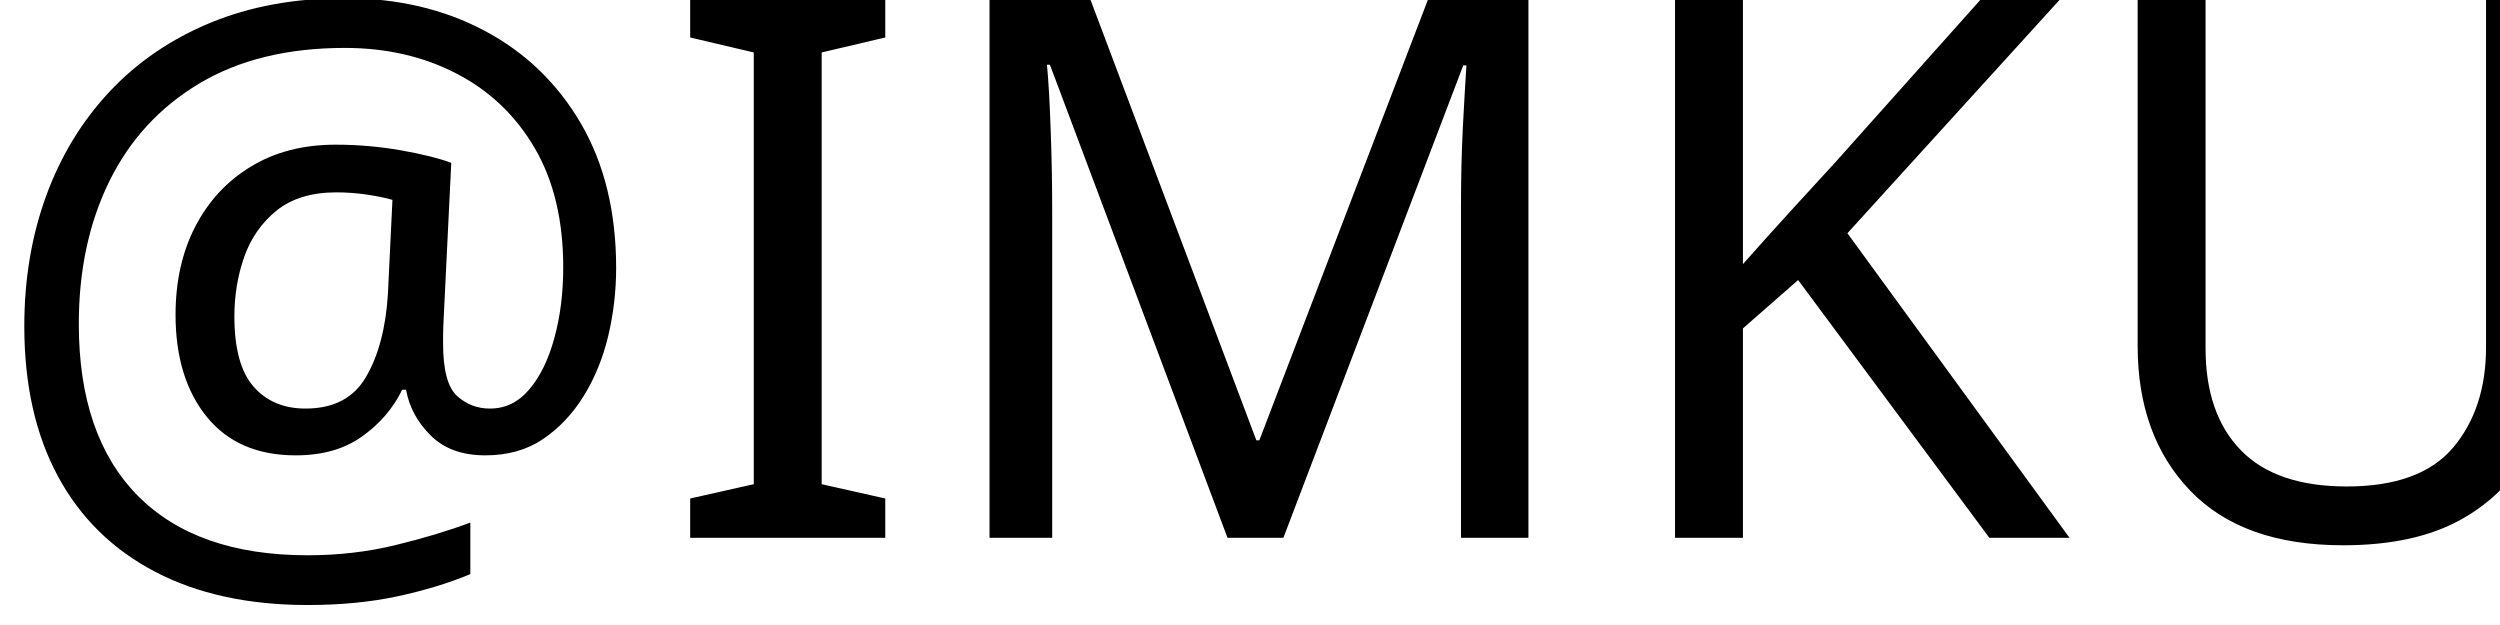
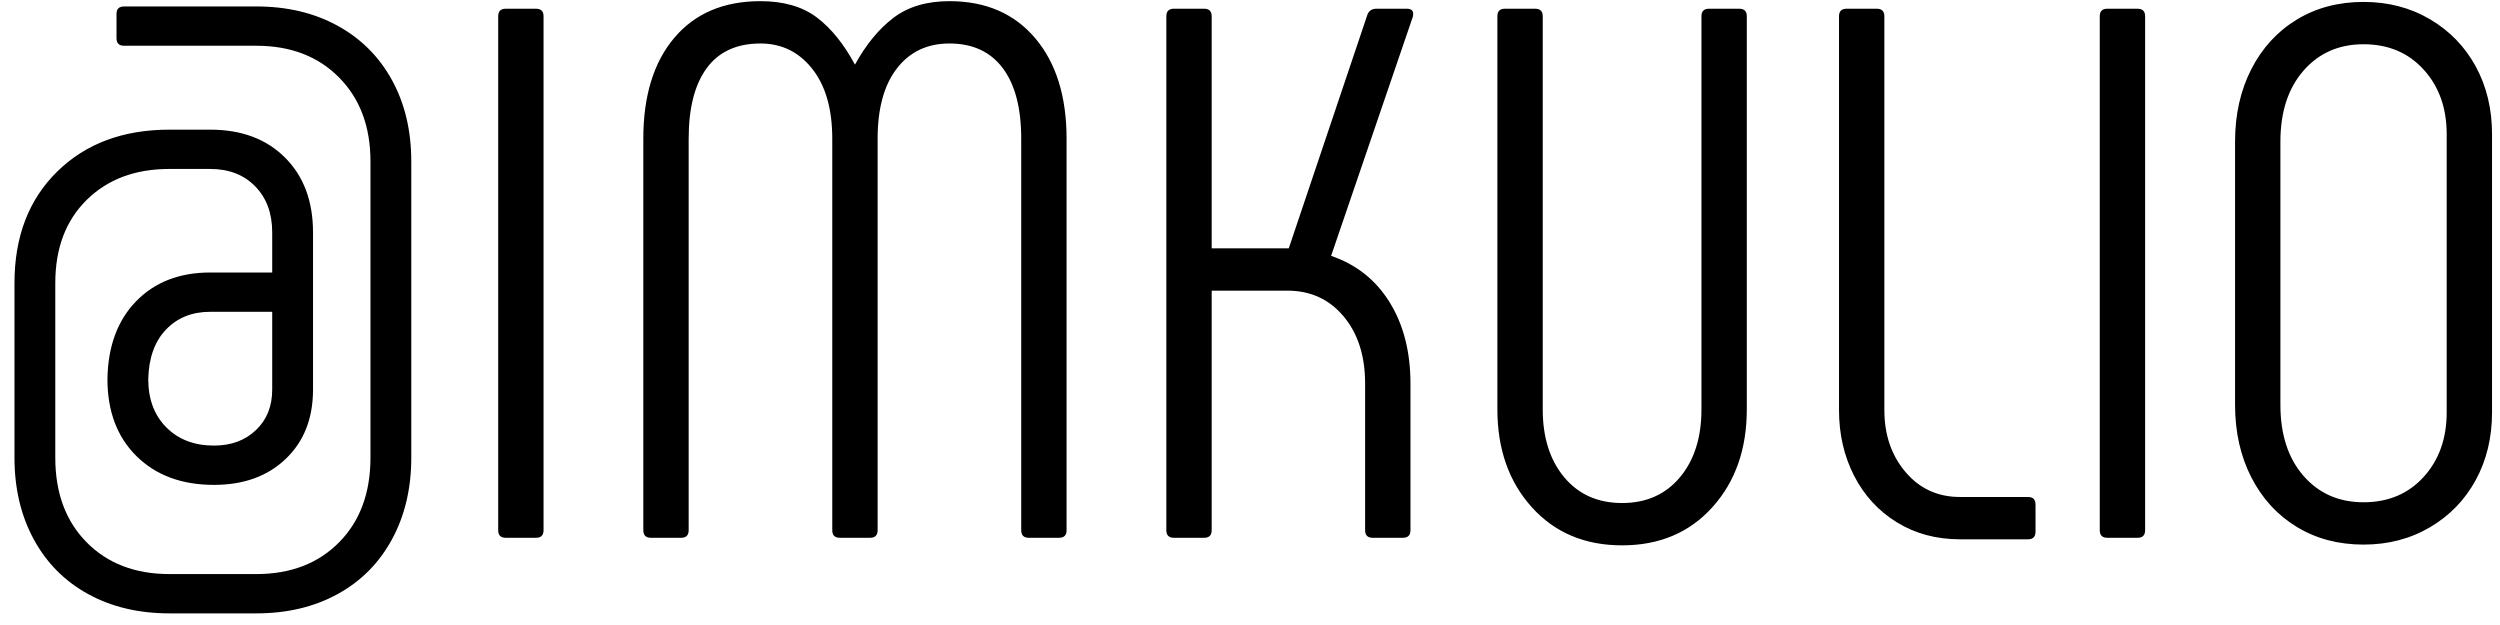
<svg xmlns="http://www.w3.org/2000/svg" width="172px" height="43px" viewBox="0 0 172 43" version="1.1">
-   <g id="Page-1" stroke="none" stroke-width="1" fill="none" fill-rule="evenodd" font-family="Phenomena-Regular, Phenomena" font-size="52" font-weight="normal">
-     <g id="Website" transform="translate(-946, -3125)" fill="#000000">
-       <text id="@IMKULIO">
-         <tspan x="944.656" y="3162">@IMKULIO</tspan>
-       </text>
+   <g id="Page-1" stroke="none" stroke-width="1" fill="none" fill-rule="evenodd">
+     <g id="Website" transform="translate(-946, -3125)" fill="#000000" fill-rule="nonzero">
+       <path d="M957.656,3167.2 C955.541,3167.2 953.678,3166.758 952.066,3165.874 C950.454,3164.99 949.206,3163.733 948.322,3162.104 C947.438,3160.475 946.996,3158.603 946.996,3156.488 L946.996,3144.476 C946.996,3141.287 947.975,3138.73 949.934,3136.806 C951.893,3134.882 954.467,3133.92 957.656,3133.92 L960.464,3133.92 C962.613,3133.92 964.329,3134.561 965.612,3135.844 C966.895,3137.127 967.536,3138.843 967.536,3140.992 L967.536,3151.808 C967.536,3153.784 966.912,3155.37 965.664,3156.566 C964.416,3157.762 962.769,3158.36 960.724,3158.36 C958.505,3158.36 956.729,3157.701 955.394,3156.384 C954.059,3155.067 953.392,3153.299 953.392,3151.08 C953.427,3148.827 954.085,3147.041 955.368,3145.724 C956.651,3144.407 958.349,3143.748 960.464,3143.748 L964.728,3143.748 L964.728,3140.992 C964.728,3139.675 964.338,3138.617 963.558,3137.82 C962.778,3137.023 961.747,3136.624 960.464,3136.624 L957.656,3136.624 C955.299,3136.624 953.401,3137.335 951.962,3138.756 C950.523,3140.177 949.804,3142.084 949.804,3144.476 L949.804,3156.488 C949.804,3158.915 950.523,3160.856 951.962,3162.312 C953.401,3163.768 955.299,3164.496 957.656,3164.496 L963.636,3164.496 C965.993,3164.496 967.891,3163.768 969.33,3162.312 C970.769,3160.856 971.488,3158.915 971.488,3156.488 L971.488,3136.104 C971.488,3133.712 970.769,3131.788 969.33,3130.332 C967.891,3128.876 965.993,3128.148 963.636,3128.148 L954.536,3128.148 C954.189,3128.148 954.016,3127.975 954.016,3127.628 L954.016,3125.964 C954.016,3125.617 954.189,3125.444 954.536,3125.444 L963.636,3125.444 C965.751,3125.444 967.614,3125.886 969.226,3126.77 C970.838,3127.654 972.086,3128.902 972.97,3130.514 C973.854,3132.126 974.296,3133.989 974.296,3136.104 L974.296,3156.488 C974.296,3158.603 973.854,3160.475 972.97,3162.104 C972.086,3163.733 970.838,3164.99 969.226,3165.874 C967.614,3166.758 965.751,3167.2 963.636,3167.2 L957.656,3167.2 Z M960.724,3155.656 C961.903,3155.656 962.865,3155.301 963.61,3154.59 C964.355,3153.879 964.728,3152.952 964.728,3151.808 L964.728,3146.452 L960.464,3146.452 C959.216,3146.452 958.202,3146.859 957.422,3147.674 C956.642,3148.489 956.235,3149.624 956.2,3151.08 C956.2,3152.467 956.616,3153.576 957.448,3154.408 C958.28,3155.24 959.372,3155.656 960.724,3155.656 Z M980.276,3126.12 C980.276,3125.773 980.449,3125.6 980.796,3125.6 L982.876,3125.6 C983.223,3125.6 983.396,3125.773 983.396,3126.12 L983.396,3161.48 C983.396,3161.827 983.223,3162 982.876,3162 L980.796,3162 C980.449,3162 980.276,3161.827 980.276,3161.48 L980.276,3126.12 Z M1011.32,3125.08 C1013.816,3125.08 1015.783,3125.929 1017.222,3127.628 C1018.661,3129.327 1019.38,3131.632 1019.38,3134.544 L1019.38,3161.48 C1019.38,3161.827 1019.207,3162 1018.86,3162 L1016.78,3162 C1016.433,3162 1016.26,3161.827 1016.26,3161.48 L1016.26,3134.544 C1016.26,3132.429 1015.835,3130.809 1014.986,3129.682 C1014.137,3128.555 1012.915,3127.992 1011.32,3127.992 C1009.795,3127.992 1008.59,3128.564 1007.706,3129.708 C1006.822,3130.852 1006.38,3132.464 1006.38,3134.544 L1006.38,3161.48 C1006.38,3161.827 1006.207,3162 1005.86,3162 L1003.78,3162 C1003.433,3162 1003.26,3161.827 1003.26,3161.48 L1003.26,3134.544 C1003.26,3132.499 1002.801,3130.895 1001.882,3129.734 C1000.963,3128.573 999.776,3127.992 998.32,3127.992 C996.691,3127.992 995.46,3128.555 994.628,3129.682 C993.796,3130.809 993.38,3132.429 993.38,3134.544 L993.38,3161.48 C993.38,3161.827 993.207,3162 992.86,3162 L990.78,3162 C990.433,3162 990.26,3161.827 990.26,3161.48 L990.26,3134.544 C990.26,3131.597 990.971,3129.283 992.392,3127.602 C993.813,3125.921 995.789,3125.08 998.32,3125.08 C999.915,3125.08 1001.206,3125.453 1002.194,3126.198 C1003.182,3126.943 1004.057,3128.027 1004.82,3129.448 C1005.583,3128.061 1006.467,3126.987 1007.472,3126.224 C1008.477,3125.461 1009.76,3125.08 1011.32,3125.08 Z M1026.764,3162 C1026.417,3162 1026.244,3161.827 1026.244,3161.48 L1026.244,3126.12 C1026.244,3125.773 1026.417,3125.6 1026.764,3125.6 L1028.844,3125.6 C1029.191,3125.6 1029.364,3125.773 1029.364,3126.12 L1029.364,3142.084 L1034.668,3142.084 L1040.076,3126.016 C1040.18,3125.739 1040.388,3125.6 1040.7,3125.6 L1042.78,3125.6 C1043.161,3125.6 1043.3,3125.791 1043.196,3126.172 L1037.58,3142.604 C1039.313,3143.193 1040.657,3144.259 1041.61,3145.802 C1042.563,3147.345 1043.04,3149.208 1043.04,3151.392 L1043.04,3161.48 C1043.04,3161.827 1042.867,3162 1042.52,3162 L1040.44,3162 C1040.093,3162 1039.92,3161.827 1039.92,3161.48 L1039.92,3151.392 C1039.92,3149.485 1039.426,3147.943 1038.438,3146.764 C1037.45,3145.585 1036.159,3144.996 1034.564,3144.996 L1029.364,3144.996 L1029.364,3161.48 C1029.364,3161.827 1029.191,3162 1028.844,3162 L1026.764,3162 Z M1051.62,3125.6 C1051.967,3125.6 1052.14,3125.773 1052.14,3126.12 L1052.14,3153.16 C1052.14,3155.101 1052.634,3156.661 1053.622,3157.84 C1054.61,3159.019 1055.936,3159.608 1057.6,3159.608 C1059.264,3159.608 1060.59,3159.019 1061.578,3157.84 C1062.566,3156.661 1063.06,3155.101 1063.06,3153.16 L1063.06,3126.12 C1063.06,3125.773 1063.233,3125.6 1063.58,3125.6 L1065.66,3125.6 C1066.007,3125.6 1066.18,3125.773 1066.18,3126.12 L1066.18,3153.16 C1066.18,3155.899 1065.391,3158.143 1063.814,3159.894 C1062.237,3161.645 1060.165,3162.52 1057.6,3162.52 C1055.035,3162.52 1052.963,3161.645 1051.386,3159.894 C1049.809,3158.143 1049.02,3155.899 1049.02,3153.16 L1049.02,3126.12 C1049.02,3125.773 1049.193,3125.6 1049.54,3125.6 L1051.62,3125.6 Z M1085.524,3159.192 C1085.871,3159.192 1086.044,3159.365 1086.044,3159.712 L1086.044,3161.584 C1086.044,3161.931 1085.871,3162.104 1085.524,3162.104 L1080.844,3162.104 C1079.215,3162.104 1077.767,3161.714 1076.502,3160.934 C1075.237,3160.154 1074.257,3159.088 1073.564,3157.736 C1072.871,3156.384 1072.524,3154.876 1072.524,3153.212 L1072.524,3126.12 C1072.524,3125.773 1072.697,3125.6 1073.044,3125.6 L1075.124,3125.6 C1075.471,3125.6 1075.644,3125.773 1075.644,3126.12 L1075.644,3153.212 C1075.644,3154.911 1076.129,3156.332 1077.1,3157.476 C1078.071,3158.62 1079.319,3159.192 1080.844,3159.192 L1085.524,3159.192 Z M1090.464,3126.12 C1090.464,3125.773 1090.637,3125.6 1090.984,3125.6 L1093.064,3125.6 C1093.411,3125.6 1093.584,3125.773 1093.584,3126.12 L1093.584,3161.48 C1093.584,3161.827 1093.411,3162 1093.064,3162 L1090.984,3162 C1090.637,3162 1090.464,3161.827 1090.464,3161.48 L1090.464,3126.12 Z M1108.612,3162.468 C1106.879,3162.468 1105.345,3162.061 1104.01,3161.246 C1102.675,3160.431 1101.635,3159.296 1100.89,3157.84 C1100.145,3156.384 1099.772,3154.72 1099.772,3152.848 L1099.772,3134.752 C1099.772,3132.88 1100.145,3131.216 1100.89,3129.76 C1101.635,3128.304 1102.675,3127.169 1104.01,3126.354 C1105.345,3125.539 1106.879,3125.132 1108.612,3125.132 C1110.311,3125.132 1111.836,3125.531 1113.188,3126.328 C1114.54,3127.125 1115.589,3128.209 1116.334,3129.578 C1117.079,3130.947 1117.452,3132.499 1117.452,3134.232 L1117.452,3153.368 C1117.452,3155.101 1117.079,3156.653 1116.334,3158.022 C1115.589,3159.391 1114.54,3160.475 1113.188,3161.272 C1111.836,3162.069 1110.311,3162.468 1108.612,3162.468 Z M1108.612,3159.556 C1110.311,3159.556 1111.689,3158.975 1112.746,3157.814 C1113.803,3156.653 1114.332,3155.171 1114.332,3153.368 L1114.332,3134.232 C1114.332,3132.429 1113.803,3130.947 1112.746,3129.786 C1111.689,3128.625 1110.311,3128.044 1108.612,3128.044 C1106.913,3128.044 1105.535,3128.651 1104.478,3129.864 C1103.421,3131.077 1102.892,3132.707 1102.892,3134.752 L1102.892,3152.848 C1102.892,3154.893 1103.421,3156.523 1104.478,3157.736 C1105.535,3158.949 1106.913,3159.556 1108.612,3159.556 Z" id="@IMKULIO" />
    </g>
  </g>
</svg>
